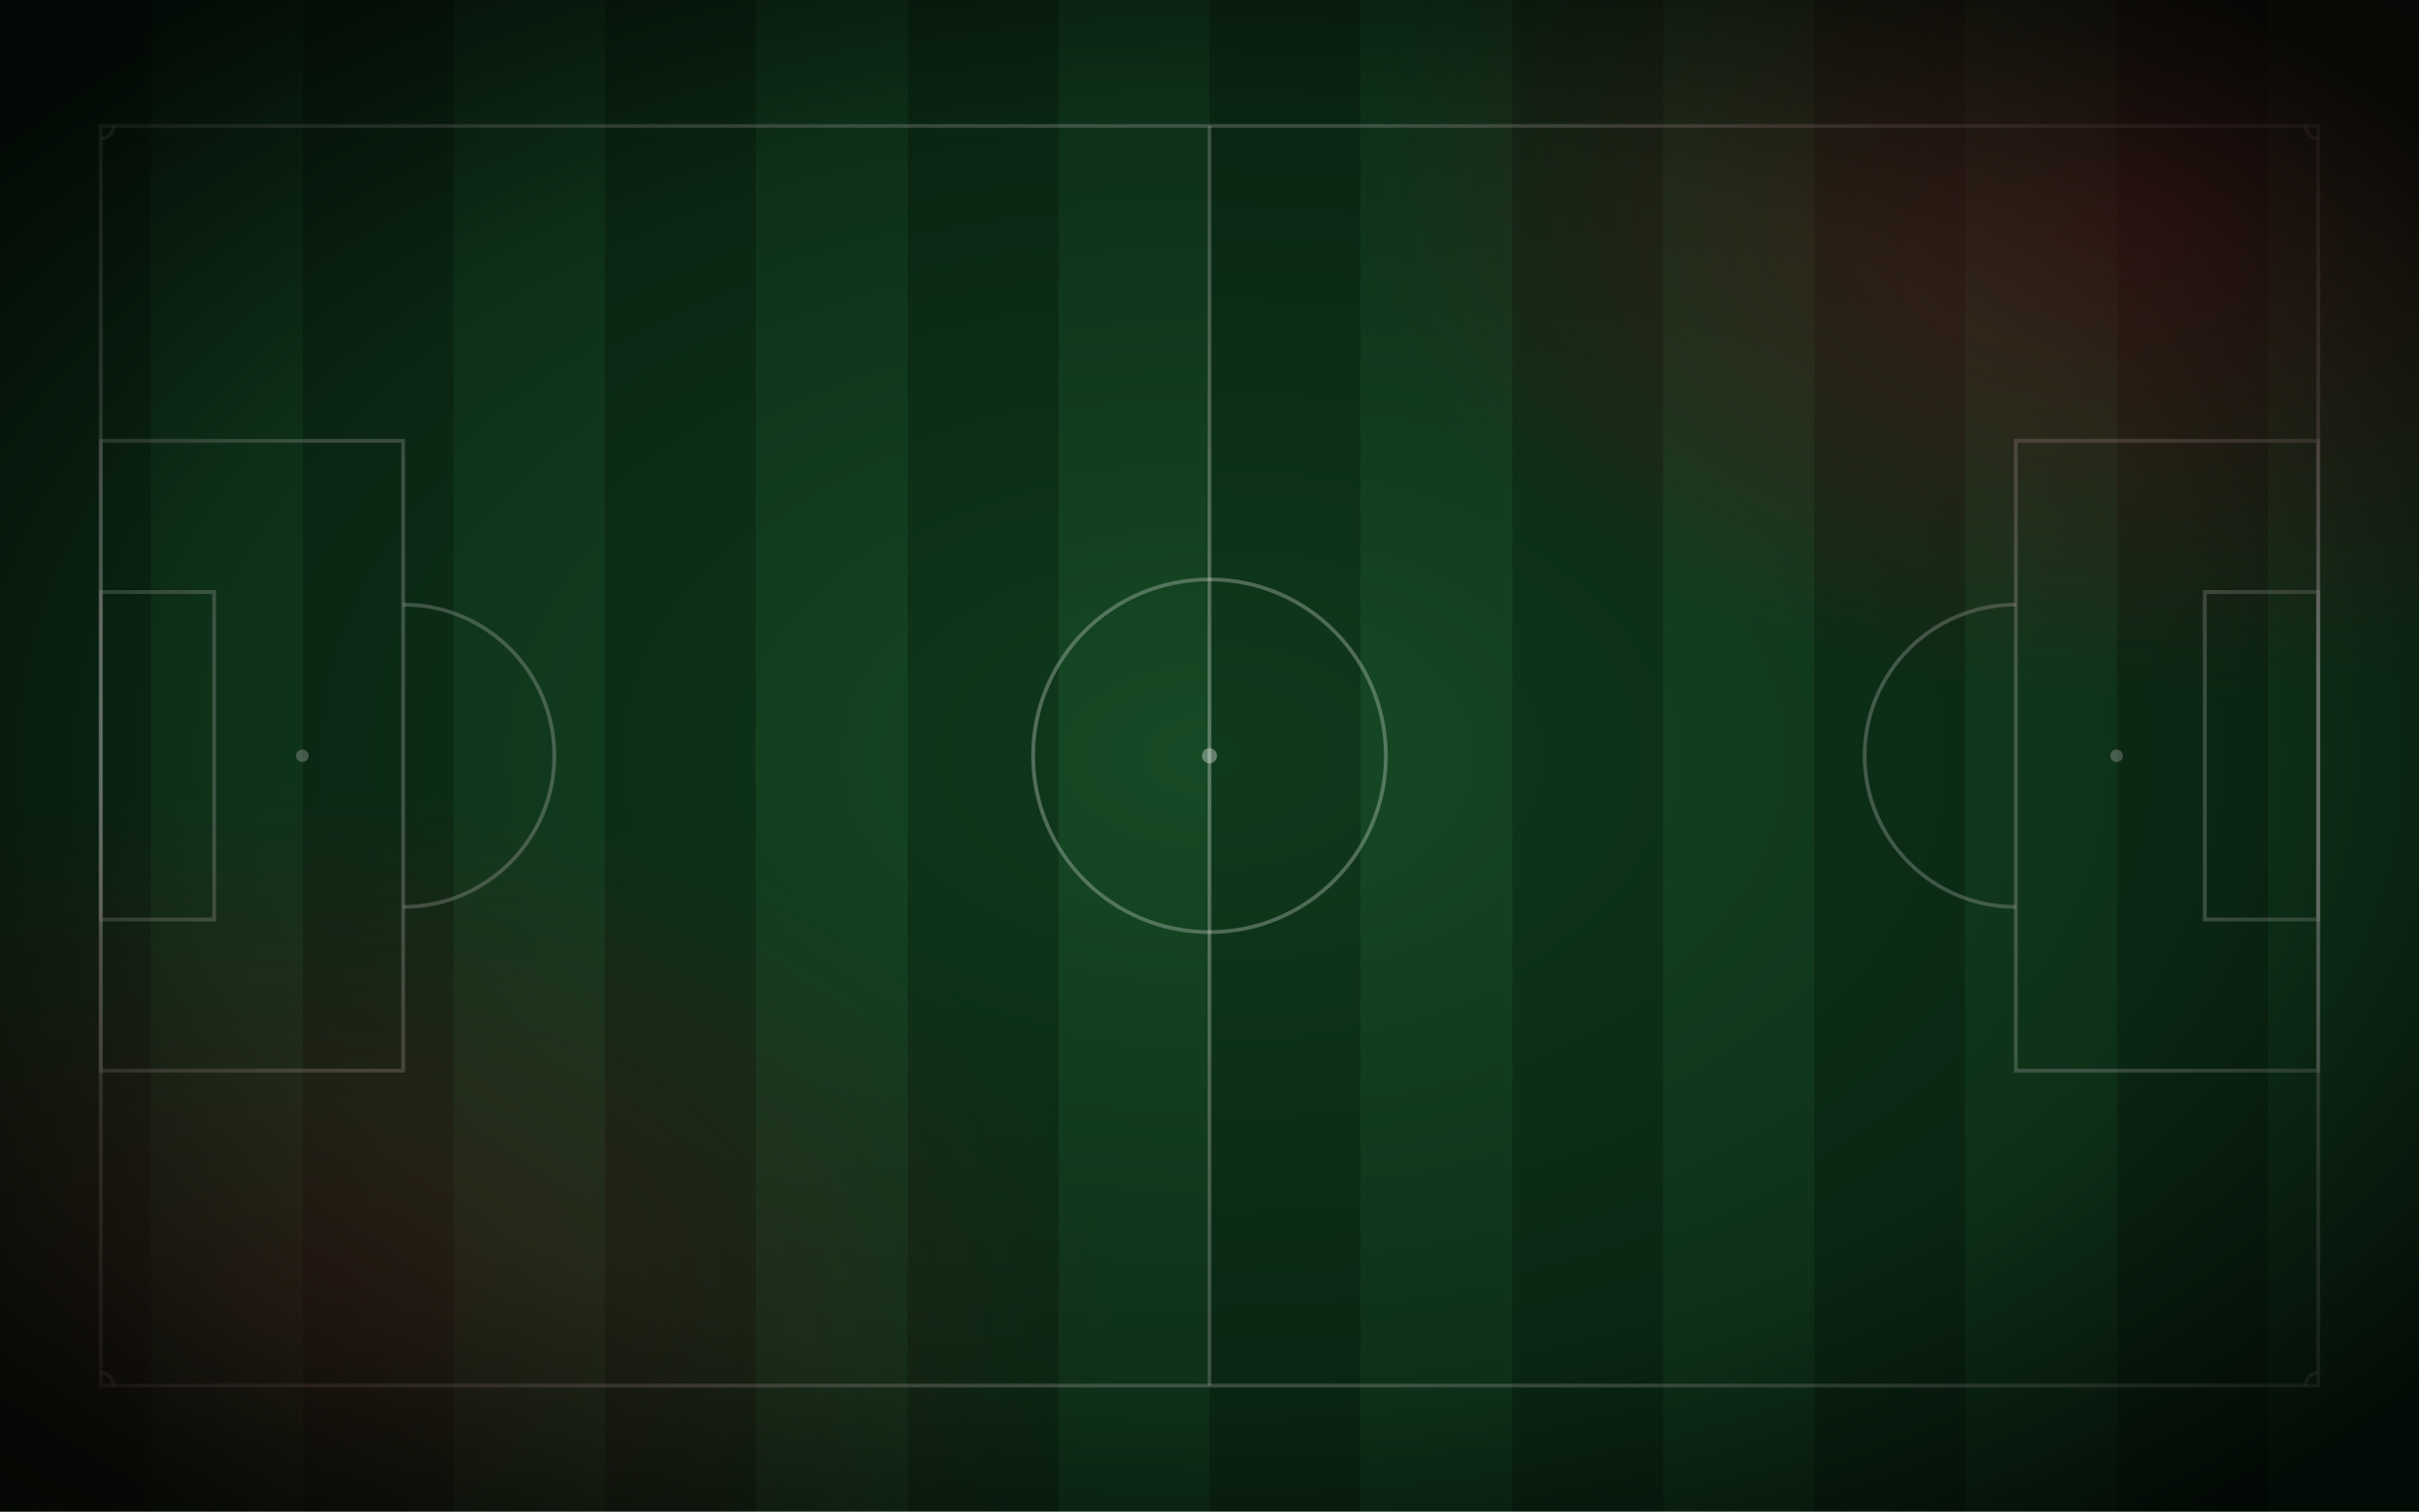
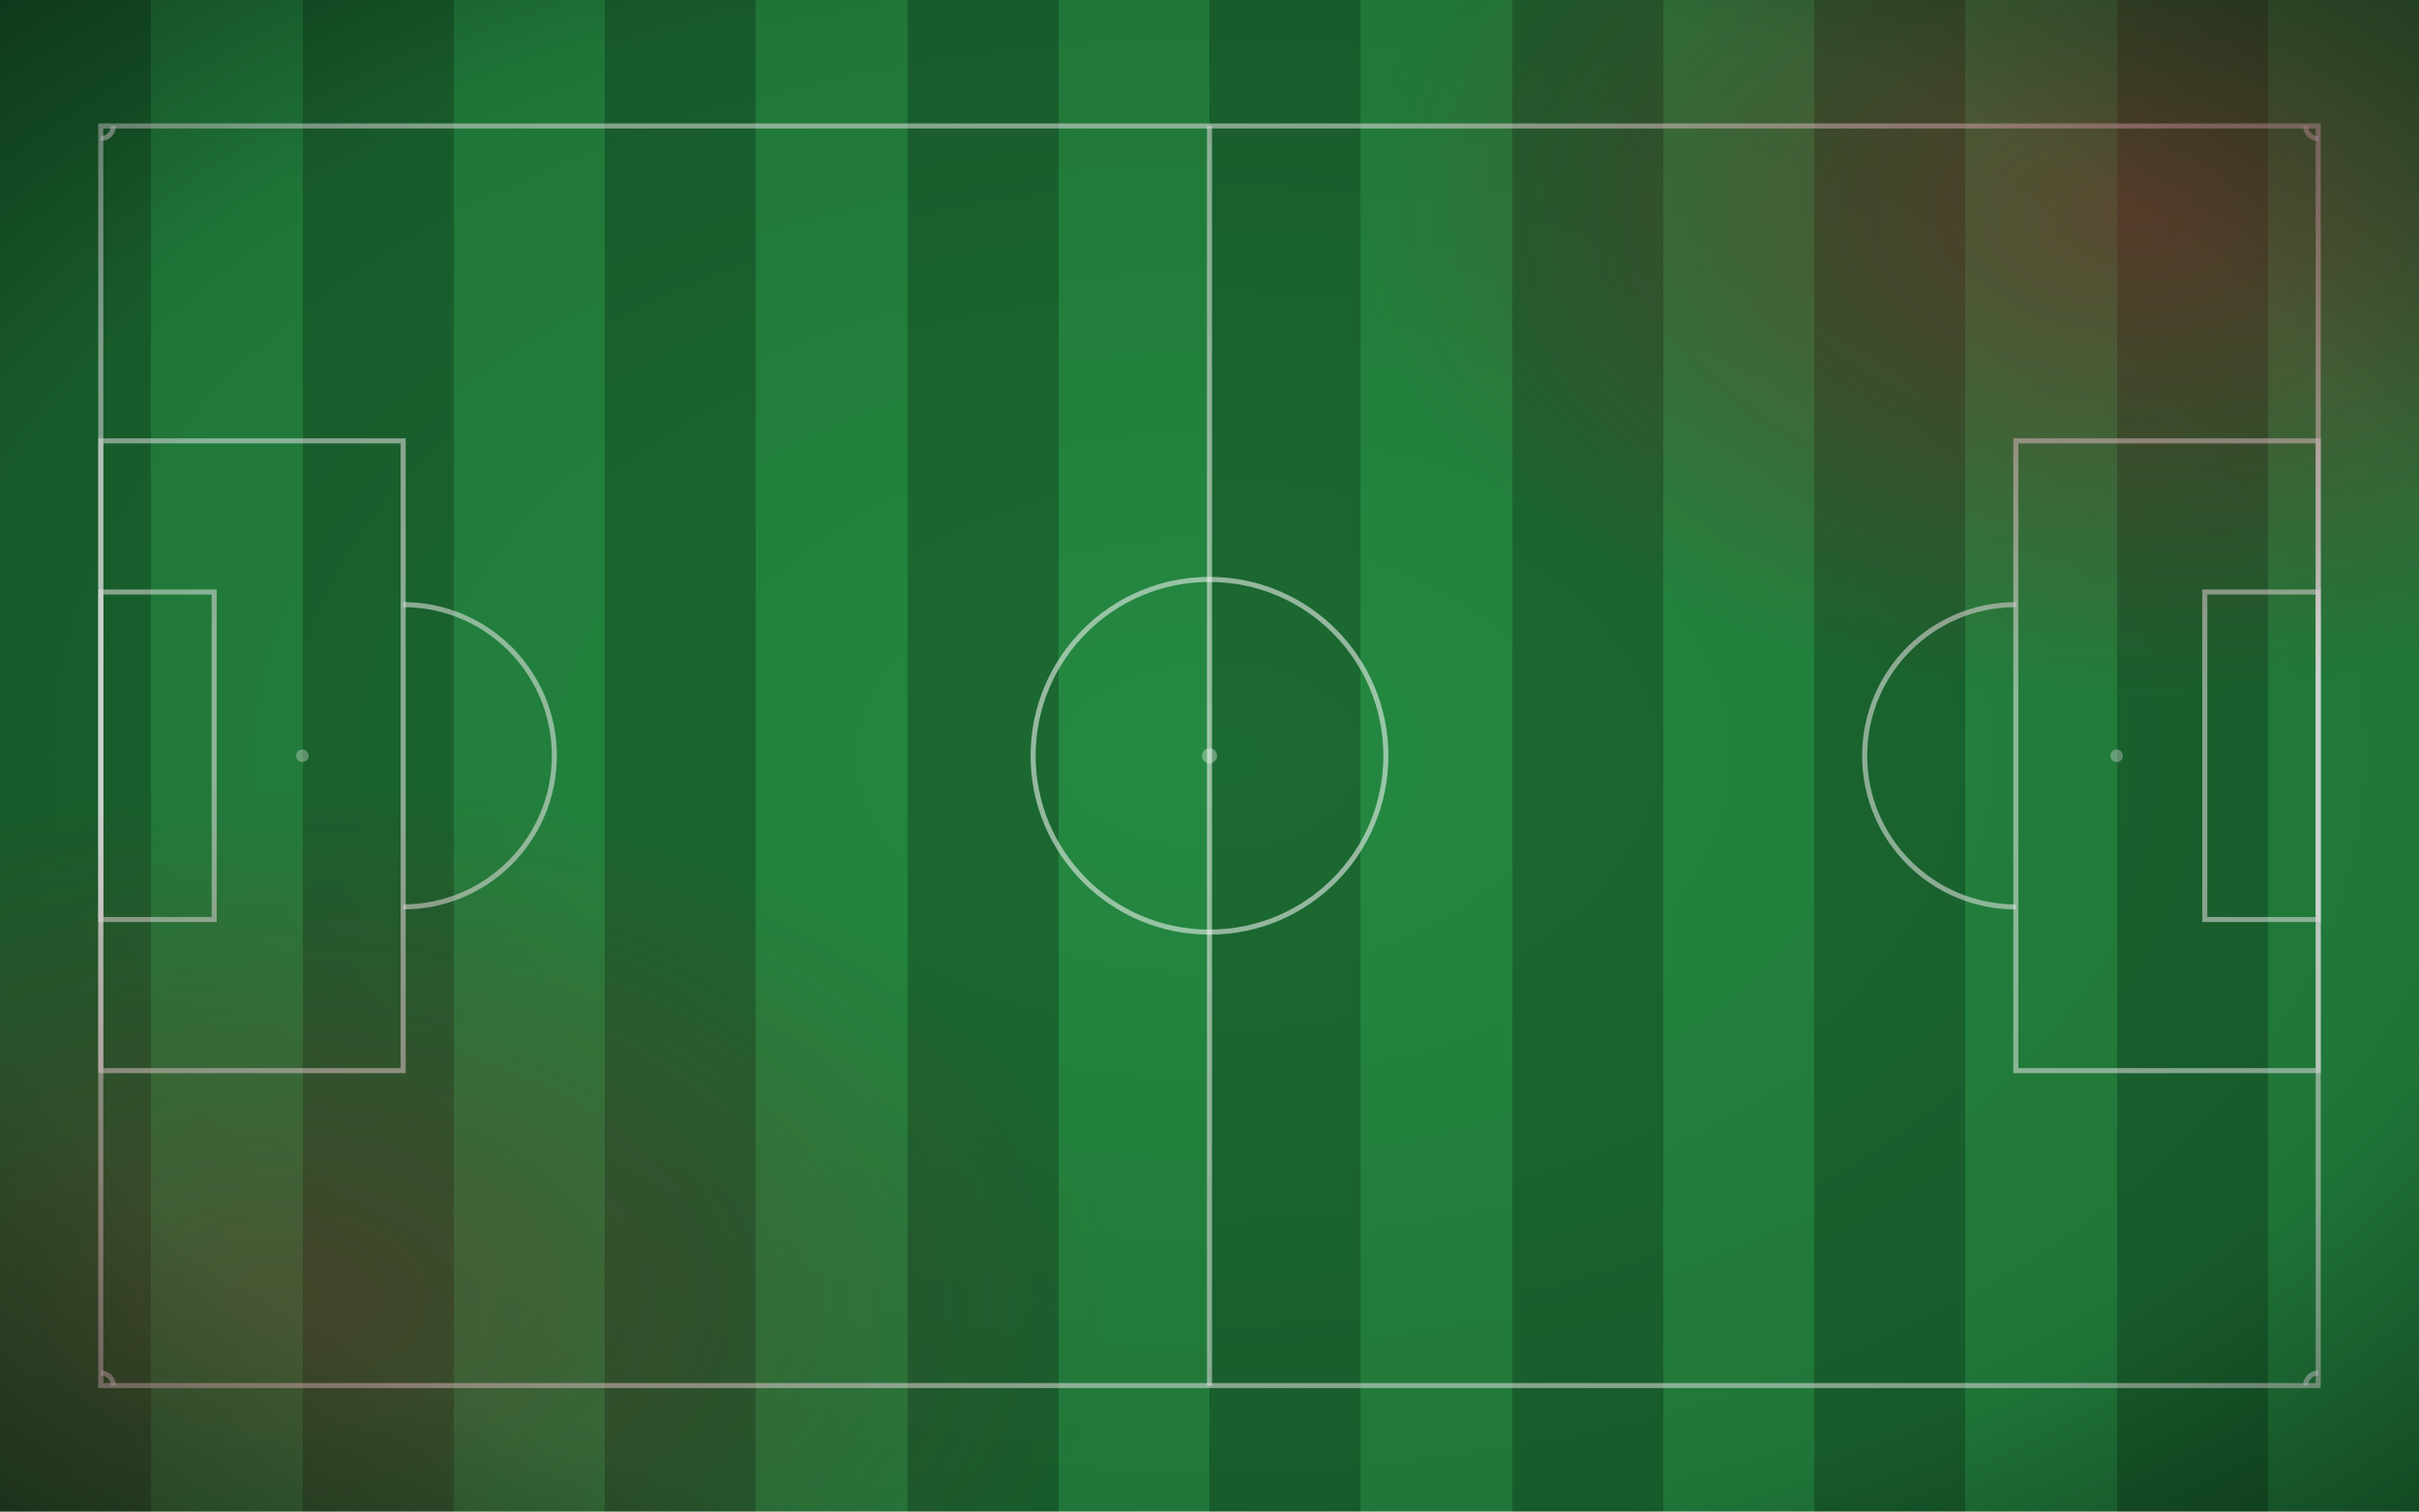
<svg xmlns="http://www.w3.org/2000/svg" viewBox="0 0 1920 1200" preserveAspectRatio="xMidYMid slice" aria-hidden="true">
  <defs>
    <pattern id="grass-stripes" x="0" y="0" width="240" height="1200" patternUnits="userSpaceOnUse">
-       <rect width="120" height="1200" fill="#103a1c" />
-       <rect x="120" width="120" height="1200" fill="#164a25" />
+       <rect width="120" height="1200" fill="#1c6b32" />
+       <rect x="120" width="120" height="1200" fill="#258a42" />
    </pattern>
-     <radialGradient id="vignette" cx="50%" cy="50%" r="65%">
+     <radialGradient id="vignette" cx="50%" cy="50%" r="75%">
      <stop offset="0%" stop-color="rgba(0,0,0,0)" />
-       <stop offset="65%" stop-color="rgba(0,0,0,0.35)" />
-       <stop offset="100%" stop-color="rgba(0,0,0,0.85)" />
+       <stop offset="70%" stop-color="rgba(0,0,0,0.15)" />
+       <stop offset="100%" stop-color="rgba(0,0,0,0.55)" />
    </radialGradient>
    <radialGradient id="halo-tr" cx="88%" cy="14%" r="32%">
      <stop offset="0%" stop-color="rgba(200,16,46,0.42)" />
      <stop offset="100%" stop-color="rgba(200,16,46,0)" />
    </radialGradient>
    <radialGradient id="halo-bl" cx="12%" cy="86%" r="34%">
      <stop offset="0%" stop-color="rgba(200,16,46,0.30)" />
      <stop offset="100%" stop-color="rgba(200,16,46,0)" />
    </radialGradient>
  </defs>
  <rect width="1920" height="1200" fill="url(#grass-stripes)" />
-   <g stroke="rgba(255,255,255,0.30)" stroke-width="3" fill="none">
+   <g stroke="rgba(255,255,255,0.55)" stroke-width="4" fill="none">
    <rect x="80" y="100" width="1760" height="1000" />
    <line x1="960" y1="100" x2="960" y2="1100" />
    <circle cx="960" cy="600" r="140" />
    <circle cx="960" cy="600" r="6" fill="rgba(255,255,255,0.35)" stroke="none" />
    <rect x="80" y="350" width="240" height="500" />
    <rect x="80" y="470" width="90" height="260" />
    <circle cx="240" cy="600" r="5" fill="rgba(255,255,255,0.35)" stroke="none" />
    <path d="M 320 480 A 80 80 0 0 1 320 720" />
    <rect x="1600" y="350" width="240" height="500" />
    <rect x="1750" y="470" width="90" height="260" />
    <circle cx="1680" cy="600" r="5" fill="rgba(255,255,255,0.35)" stroke="none" />
    <path d="M 1600 480 A 80 80 0 0 0 1600 720" />
    <path d="M 80 110 A 10 10 0 0 0 90 100" />
    <path d="M 1830 100 A 10 10 0 0 0 1840 110" />
    <path d="M 80 1090 A 10 10 0 0 1 90 1100" />
    <path d="M 1830 1100 A 10 10 0 0 1 1840 1090" />
  </g>
  <rect width="1920" height="1200" fill="url(#halo-tr)" />
  <rect width="1920" height="1200" fill="url(#halo-bl)" />
  <rect width="1920" height="1200" fill="url(#vignette)" />
</svg>
